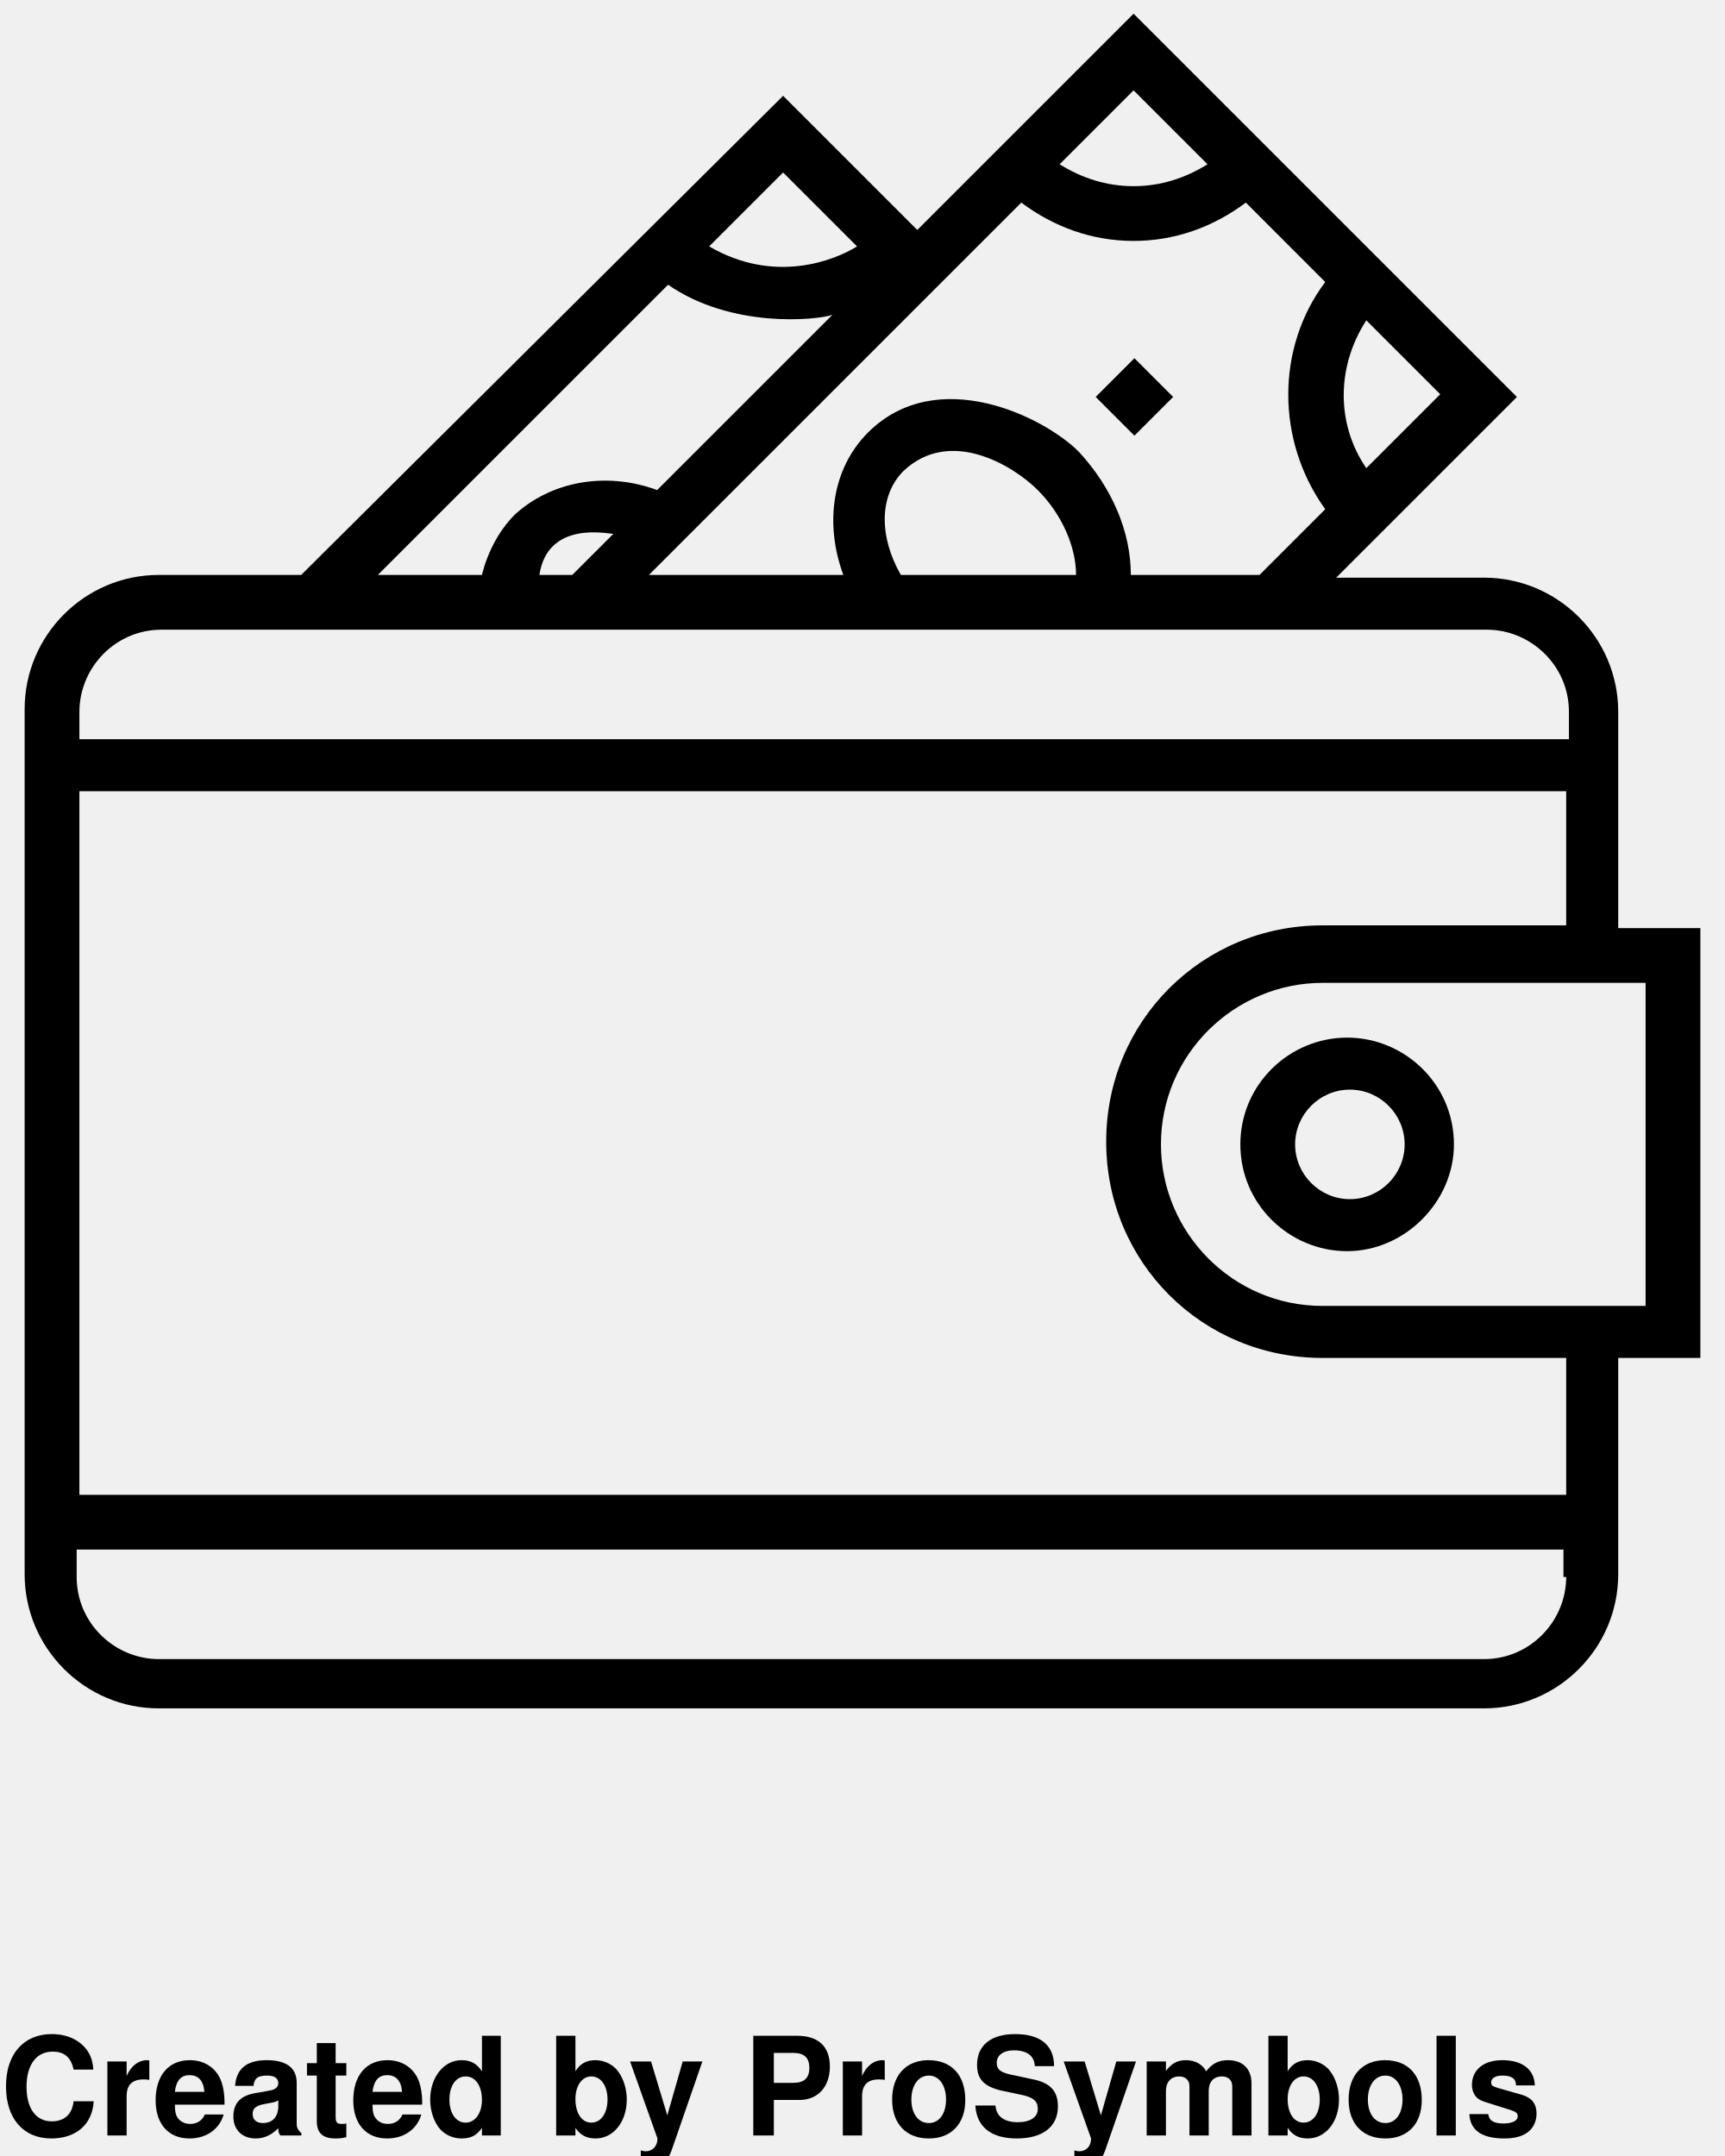
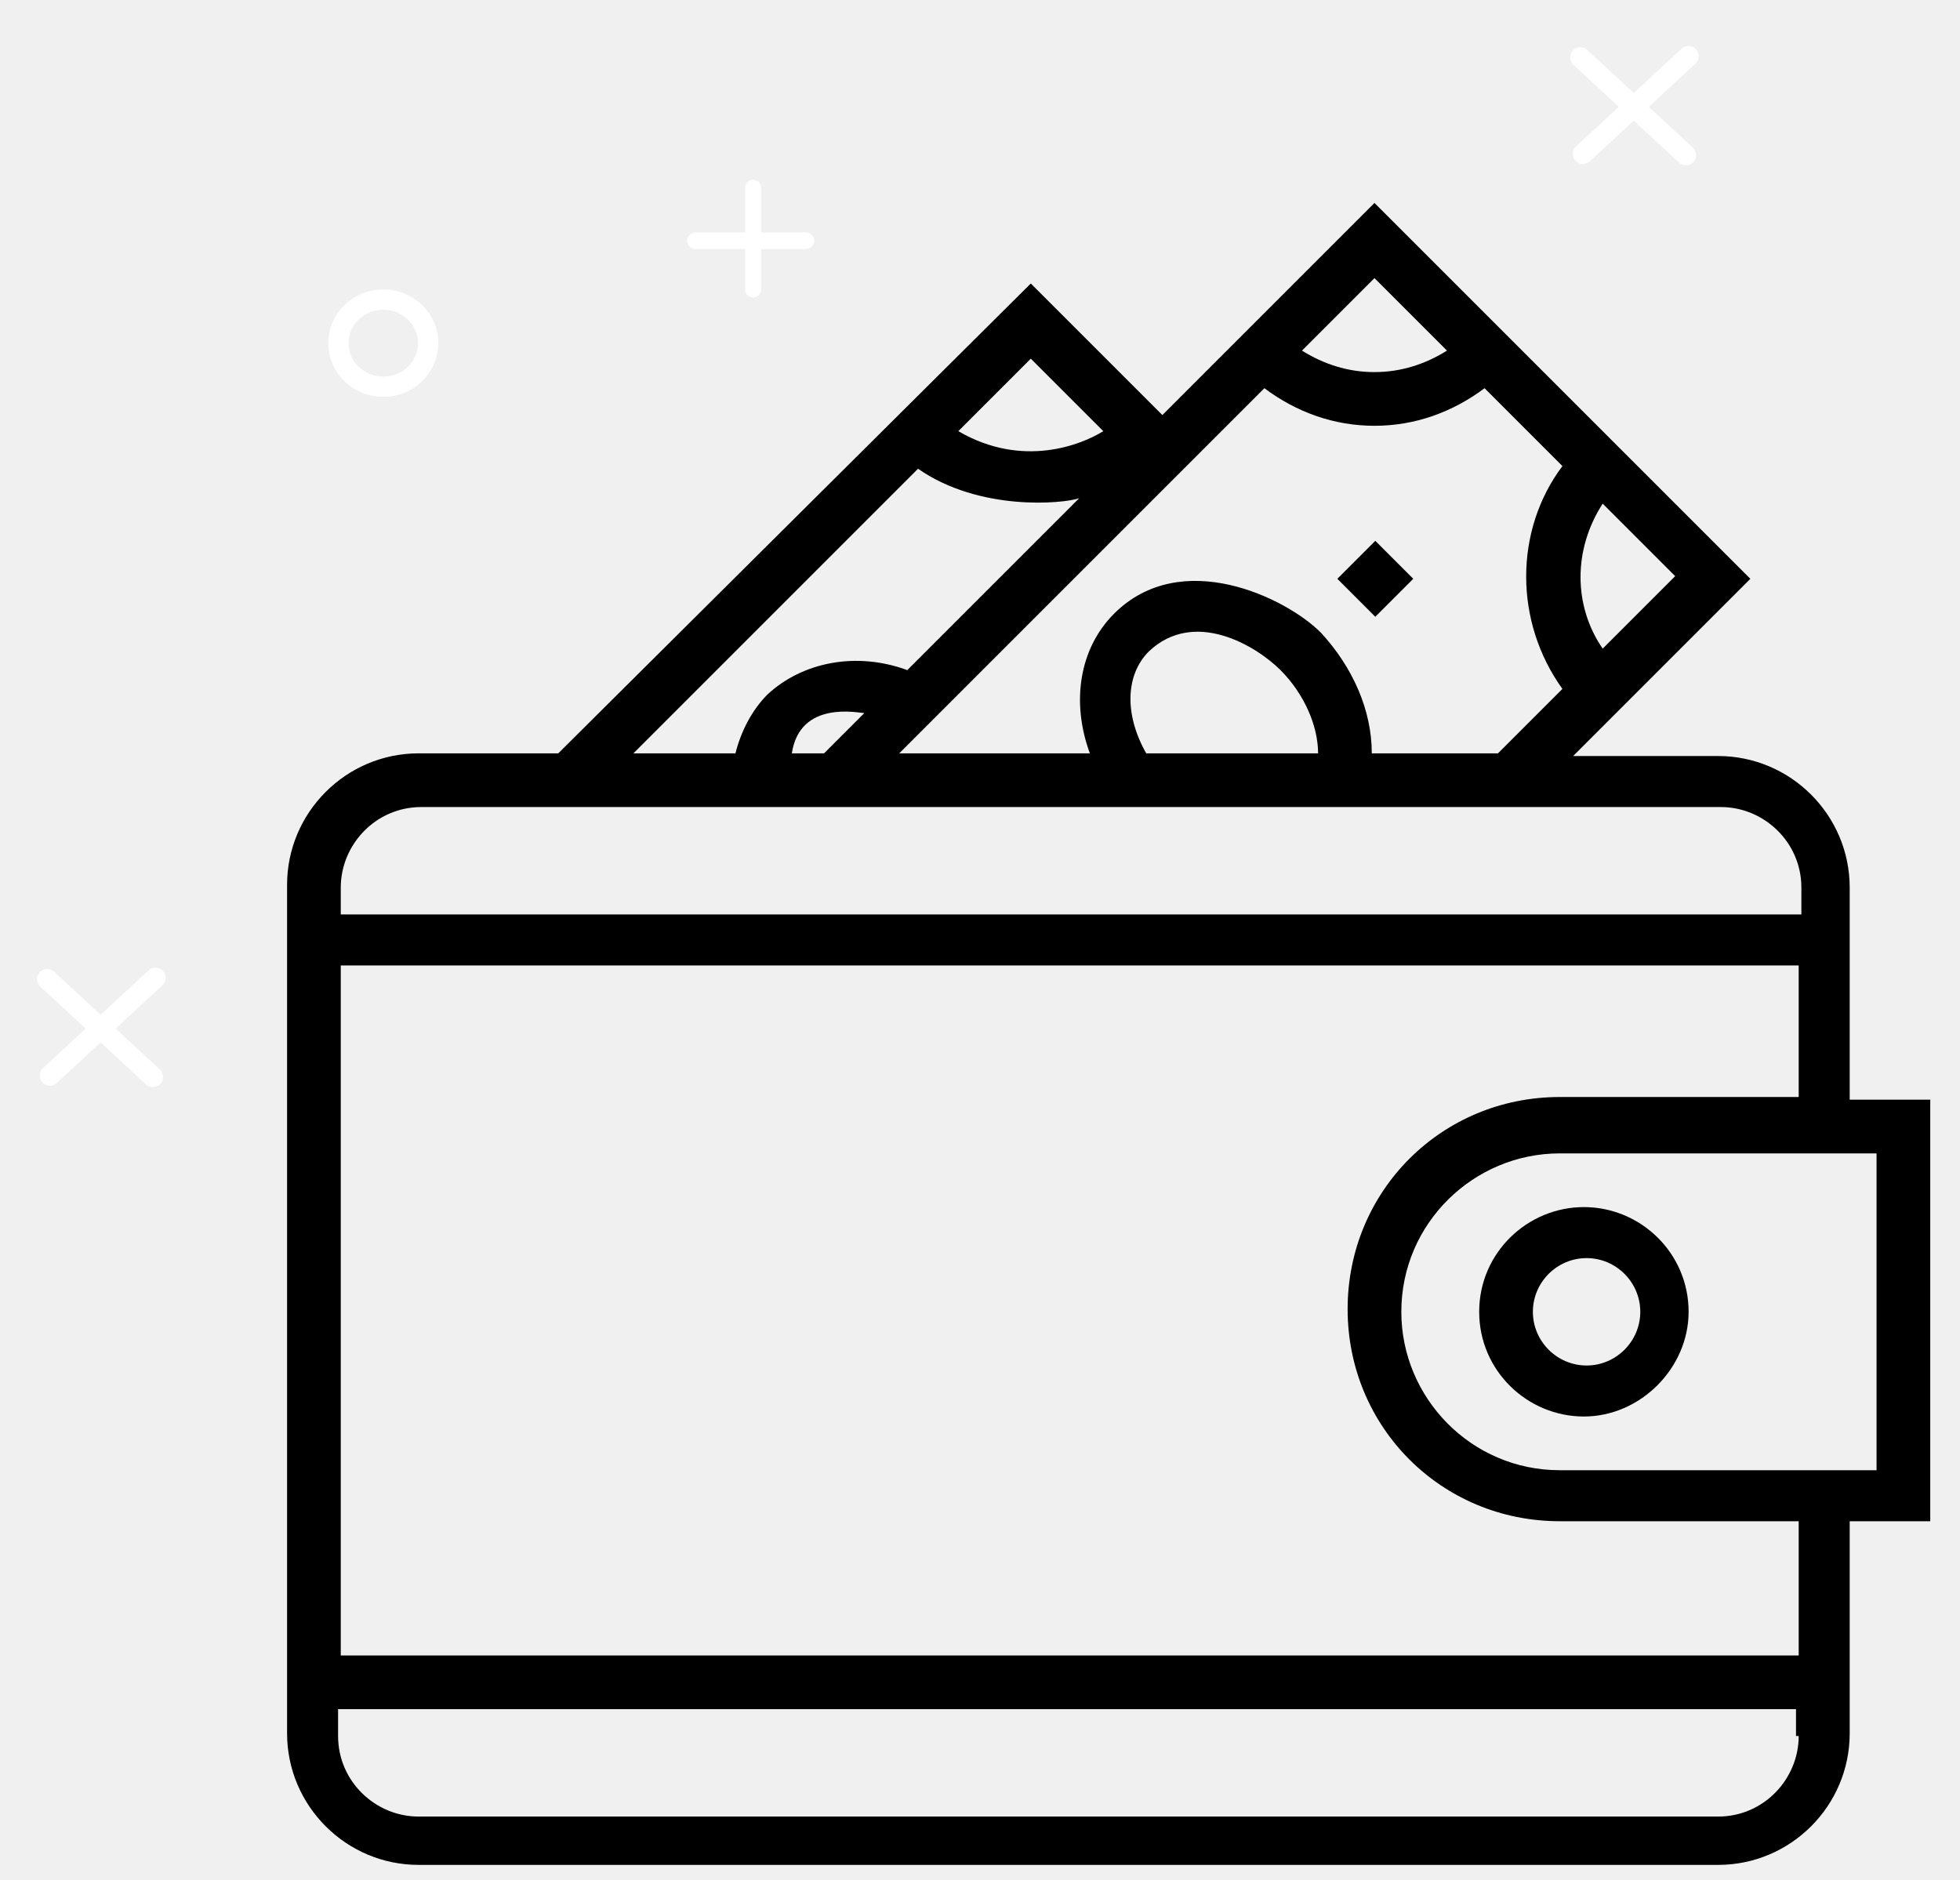
- <svg xmlns="http://www.w3.org/2000/svg" version="1.1" x="0px" y="0px" viewBox="0 0 63 78.75" enable-background="new 0 0 63 63" xml:space="preserve">
-   <g>
-     <path d="M59.1,33.9V26c0-2.7-2.2-4.9-4.9-4.9h-5.4l6.6-6.6l-14-14l-7.9,7.9l-4.9-4.9L11,21H5.8c-2.7,0-4.9,2.2-4.9,4.9v31.6   c0,2.7,2.2,4.9,4.9,4.9h48.4c2.7,0,4.9-2.2,4.9-4.9v-7.9h3V33.9H59.1z M49.9,11.7l2.7,2.7l-2.7,2.7C48.8,15.5,48.8,13.4,49.9,11.7z    M41.4,3.3L44.1,6c-0.8,0.5-1.7,0.8-2.7,0.8c0,0,0,0,0,0c-1,0-1.9-0.3-2.7-0.8L41.4,3.3z M37.3,7.4c1.2,0.9,2.6,1.4,4.1,1.4   c0,0,0,0,0,0c1.5,0,2.9-0.5,4.1-1.4l2.9,2.9c-1.8,2.4-1.8,5.8,0,8.3L46,21h-4.7c0-1.6-0.7-3.2-1.9-4.5c-1.3-1.3-5.2-3.2-7.7-0.7   c-1.3,1.3-1.6,3.3-0.9,5.2h-7.1L37.3,7.4z M39.3,21h-6.4c-0.8-1.4-0.8-2.9,0.1-3.8c1.7-1.6,4-0.2,4.9,0.7   C38.8,18.8,39.3,20,39.3,21z M28.6,6.3L31.3,9c-0.8,0.5-3,1.4-5.4,0L28.6,6.3z M24.4,10.4c2.3,1.6,5.4,1.3,6,1.1L24,17.9   c-1.9-0.7-3.9-0.3-5.2,0.9c-0.6,0.6-1,1.4-1.2,2.2h-3.8L24.4,10.4z M22.4,19.5L20.9,21h-1.2C20,19,22.2,19.5,22.4,19.5z M2.9,26   c0-1.6,1.3-3,3-3h48.4c1.6,0,3,1.3,3,3v1H2.9V26z M57.2,57.6c0,1.6-1.3,3-3,3H5.8c-1.6,0-3-1.3-3-3v-1h54.3V57.6z M57.2,54.6H2.9   V28.9h54.3v4.9h-8.9c-4.4,0-7.9,3.5-7.9,7.9c0,4.4,3.5,7.9,7.9,7.9h8.9V54.6z M60.1,47.7H48.3c-3.3,0-5.9-2.7-5.9-5.9   c0-3.3,2.7-5.9,5.9-5.9h11.8V47.7z" />
-     <path d="M45.3,41.8c0,2.2,1.8,3.9,3.9,3.9s3.9-1.8,3.9-3.9c0-2.2-1.8-3.9-3.9-3.9S45.3,39.6,45.3,41.8z M49.3,39.8c1.1,0,2,0.9,2,2   c0,1.1-0.9,2-2,2s-2-0.9-2-2C47.3,40.7,48.2,39.8,49.3,39.8z" />
-     <rect x="40.4" y="13.5" transform="matrix(0.7071 -0.7071 0.7071 0.7071 1.9035 33.5198)" width="2" height="2" />
+ <svg xmlns="http://www.w3.org/2000/svg" version="1.1" x="0px" y="0px" viewBox="0 0 73 70" enable-background="new 0 0 63 63" xml:space="preserve" id="svg4503" width="73" height="70">
+   <defs id="defs4507" />
+   <g id="g4501" transform="translate(9.792006,7.05878)">
+     <path d="M 59.1,33.9 V 26 c 0,-2.7 -2.2,-4.9 -4.9,-4.9 H 48.8 L 55.4,14.5 41.4,0.5 33.5,8.4 28.6,3.5 11,21 H 5.8 c -2.7,0 -4.9,2.2 -4.9,4.9 v 31.6 c 0,2.7 2.2,4.9 4.9,4.9 h 48.4 c 2.7,0 4.9,-2.2 4.9,-4.9 v -7.9 h 3 V 33.9 Z m -9.2,-22.2 2.7,2.7 -2.7,2.7 c -1.1,-1.6 -1.1,-3.7 0,-5.4 z M 41.4,3.3 44.1,6 c -0.8,0.5 -1.7,0.8 -2.7,0.8 0,0 0,0 0,0 -1,0 -1.9,-0.3 -2.7,-0.8 z m -4.1,4.1 c 1.2,0.9 2.6,1.4 4.1,1.4 0,0 0,0 0,0 1.5,0 2.9,-0.5 4.1,-1.4 l 2.9,2.9 c -1.8,2.4 -1.8,5.8 0,8.3 L 46,21 h -4.7 c 0,-1.6 -0.7,-3.2 -1.9,-4.5 -1.3,-1.3 -5.2,-3.2 -7.7,-0.7 -1.3,1.3 -1.6,3.3 -0.9,5.2 h -7.1 z m 2,13.6 h -6.4 c -0.8,-1.4 -0.8,-2.9 0.1,-3.8 1.7,-1.6 4,-0.2 4.9,0.7 0.9,0.9 1.4,2.1 1.4,3.1 z M 28.6,6.3 31.3,9 c -0.8,0.5 -3,1.4 -5.4,0 z m -4.2,4.1 c 2.3,1.6 5.4,1.3 6,1.1 L 24,17.9 c -1.9,-0.7 -3.9,-0.3 -5.2,0.9 -0.6,0.6 -1,1.4 -1.2,2.2 h -3.8 z m -2,9.1 -1.5,1.5 h -1.2 c 0.3,-2 2.5,-1.5 2.7,-1.5 z M 2.9,26 c 0,-1.6 1.3,-3 3,-3 h 48.4 c 1.6,0 3,1.3 3,3 v 1 H 2.9 Z m 54.3,31.6 c 0,1.6 -1.3,3 -3,3 H 5.8 c -1.6,0 -3,-1.3 -3,-3 v -1 h 54.3 v 1 z m 0,-3 H 2.9 V 28.9 h 54.3 v 4.9 h -8.9 c -4.4,0 -7.9,3.5 -7.9,7.9 0,4.4 3.5,7.9 7.9,7.9 h 8.9 z m 2.9,-6.9 H 48.3 c -3.3,0 -5.9,-2.7 -5.9,-5.9 0,-3.3 2.7,-5.9 5.9,-5.9 h 11.8 z" id="path4495" />
+     <path d="m 45.3,41.8 c 0,2.2 1.8,3.9 3.9,3.9 2.1,0 3.9,-1.8 3.9,-3.9 0,-2.2 -1.8,-3.9 -3.9,-3.9 -2.1,0 -3.9,1.7 -3.9,3.9 z m 4,-2 c 1.1,0 2,0.9 2,2 0,1.1 -0.9,2 -2,2 -1.1,0 -2,-0.9 -2,-2 0,-1.1 0.9,-2 2,-2 z" id="path4497" />
+     <rect x="40.4" y="13.5" transform="matrix(0.7071,-0.7071,0.7071,0.7071,1.9035,33.5198)" width="2" height="2" id="rect4499" />
  </g>
-   <text x="0" y="78" fill="#000000" font-size="5px" font-weight="bold" font-family="'Helvetica Neue', Helvetica, Arial-Unicode, Arial, Sans-serif">Created by ProSymbols</text>
-   <text x="0" y="83" fill="#000000" font-size="5px" font-weight="bold" font-family="'Helvetica Neue', Helvetica, Arial-Unicode, Arial, Sans-serif">from the Noun Project</text>
+   <ellipse style="opacity:1;fill:none;fill-opacity:1;stroke:#ffffff;stroke-width:0.756;stroke-linecap:round;stroke-miterlimit:4;stroke-dasharray:none;stroke-opacity:1" id="path4519" cx="14.275" cy="12.782" rx="1.672" ry="1.623" />
+   <path style="fill:none;stroke:#ffffff;stroke-width:0.756;stroke-linecap:round;stroke-linejoin:miter;stroke-miterlimit:4;stroke-dasharray:none;stroke-opacity:1" d="M 1.758,36.469 5.694,40.109" id="path4490" />
+   <path style="fill:none;stroke:#ffffff;stroke-width:0.756;stroke-linecap:round;stroke-linejoin:miter;stroke-miterlimit:4;stroke-dasharray:none;stroke-opacity:1" d="M 5.792,36.42 1.857,40.06" id="path4490-9" />
+   <path style="fill:none;stroke:#ffffff;stroke-width:0.756;stroke-linecap:round;stroke-linejoin:miter;stroke-miterlimit:4;stroke-dasharray:none;stroke-opacity:1" d="m 58.859,2.138 3.935,3.64" id="path4490-6" />
+   <path style="fill:none;stroke:#ffffff;stroke-width:0.756;stroke-linecap:round;stroke-linejoin:miter;stroke-miterlimit:4;stroke-dasharray:none;stroke-opacity:1" d="M 62.892,2.089 58.957,5.729" id="path4490-9-4" />
+   <path style="fill:none;stroke:#ffffff;stroke-width:0.621;stroke-linecap:round;stroke-linejoin:miter;stroke-miterlimit:4;stroke-dasharray:none;stroke-opacity:1" d="m 25.904,8.966 h 4.112" id="path4539" />
+   <path style="fill:none;stroke:#ffffff;stroke-width:0.596;stroke-linecap:round;stroke-linejoin:miter;stroke-miterlimit:4;stroke-dasharray:none;stroke-opacity:1" d="M 28.051,6.994 V 10.783" id="path4539-5" />
</svg>
